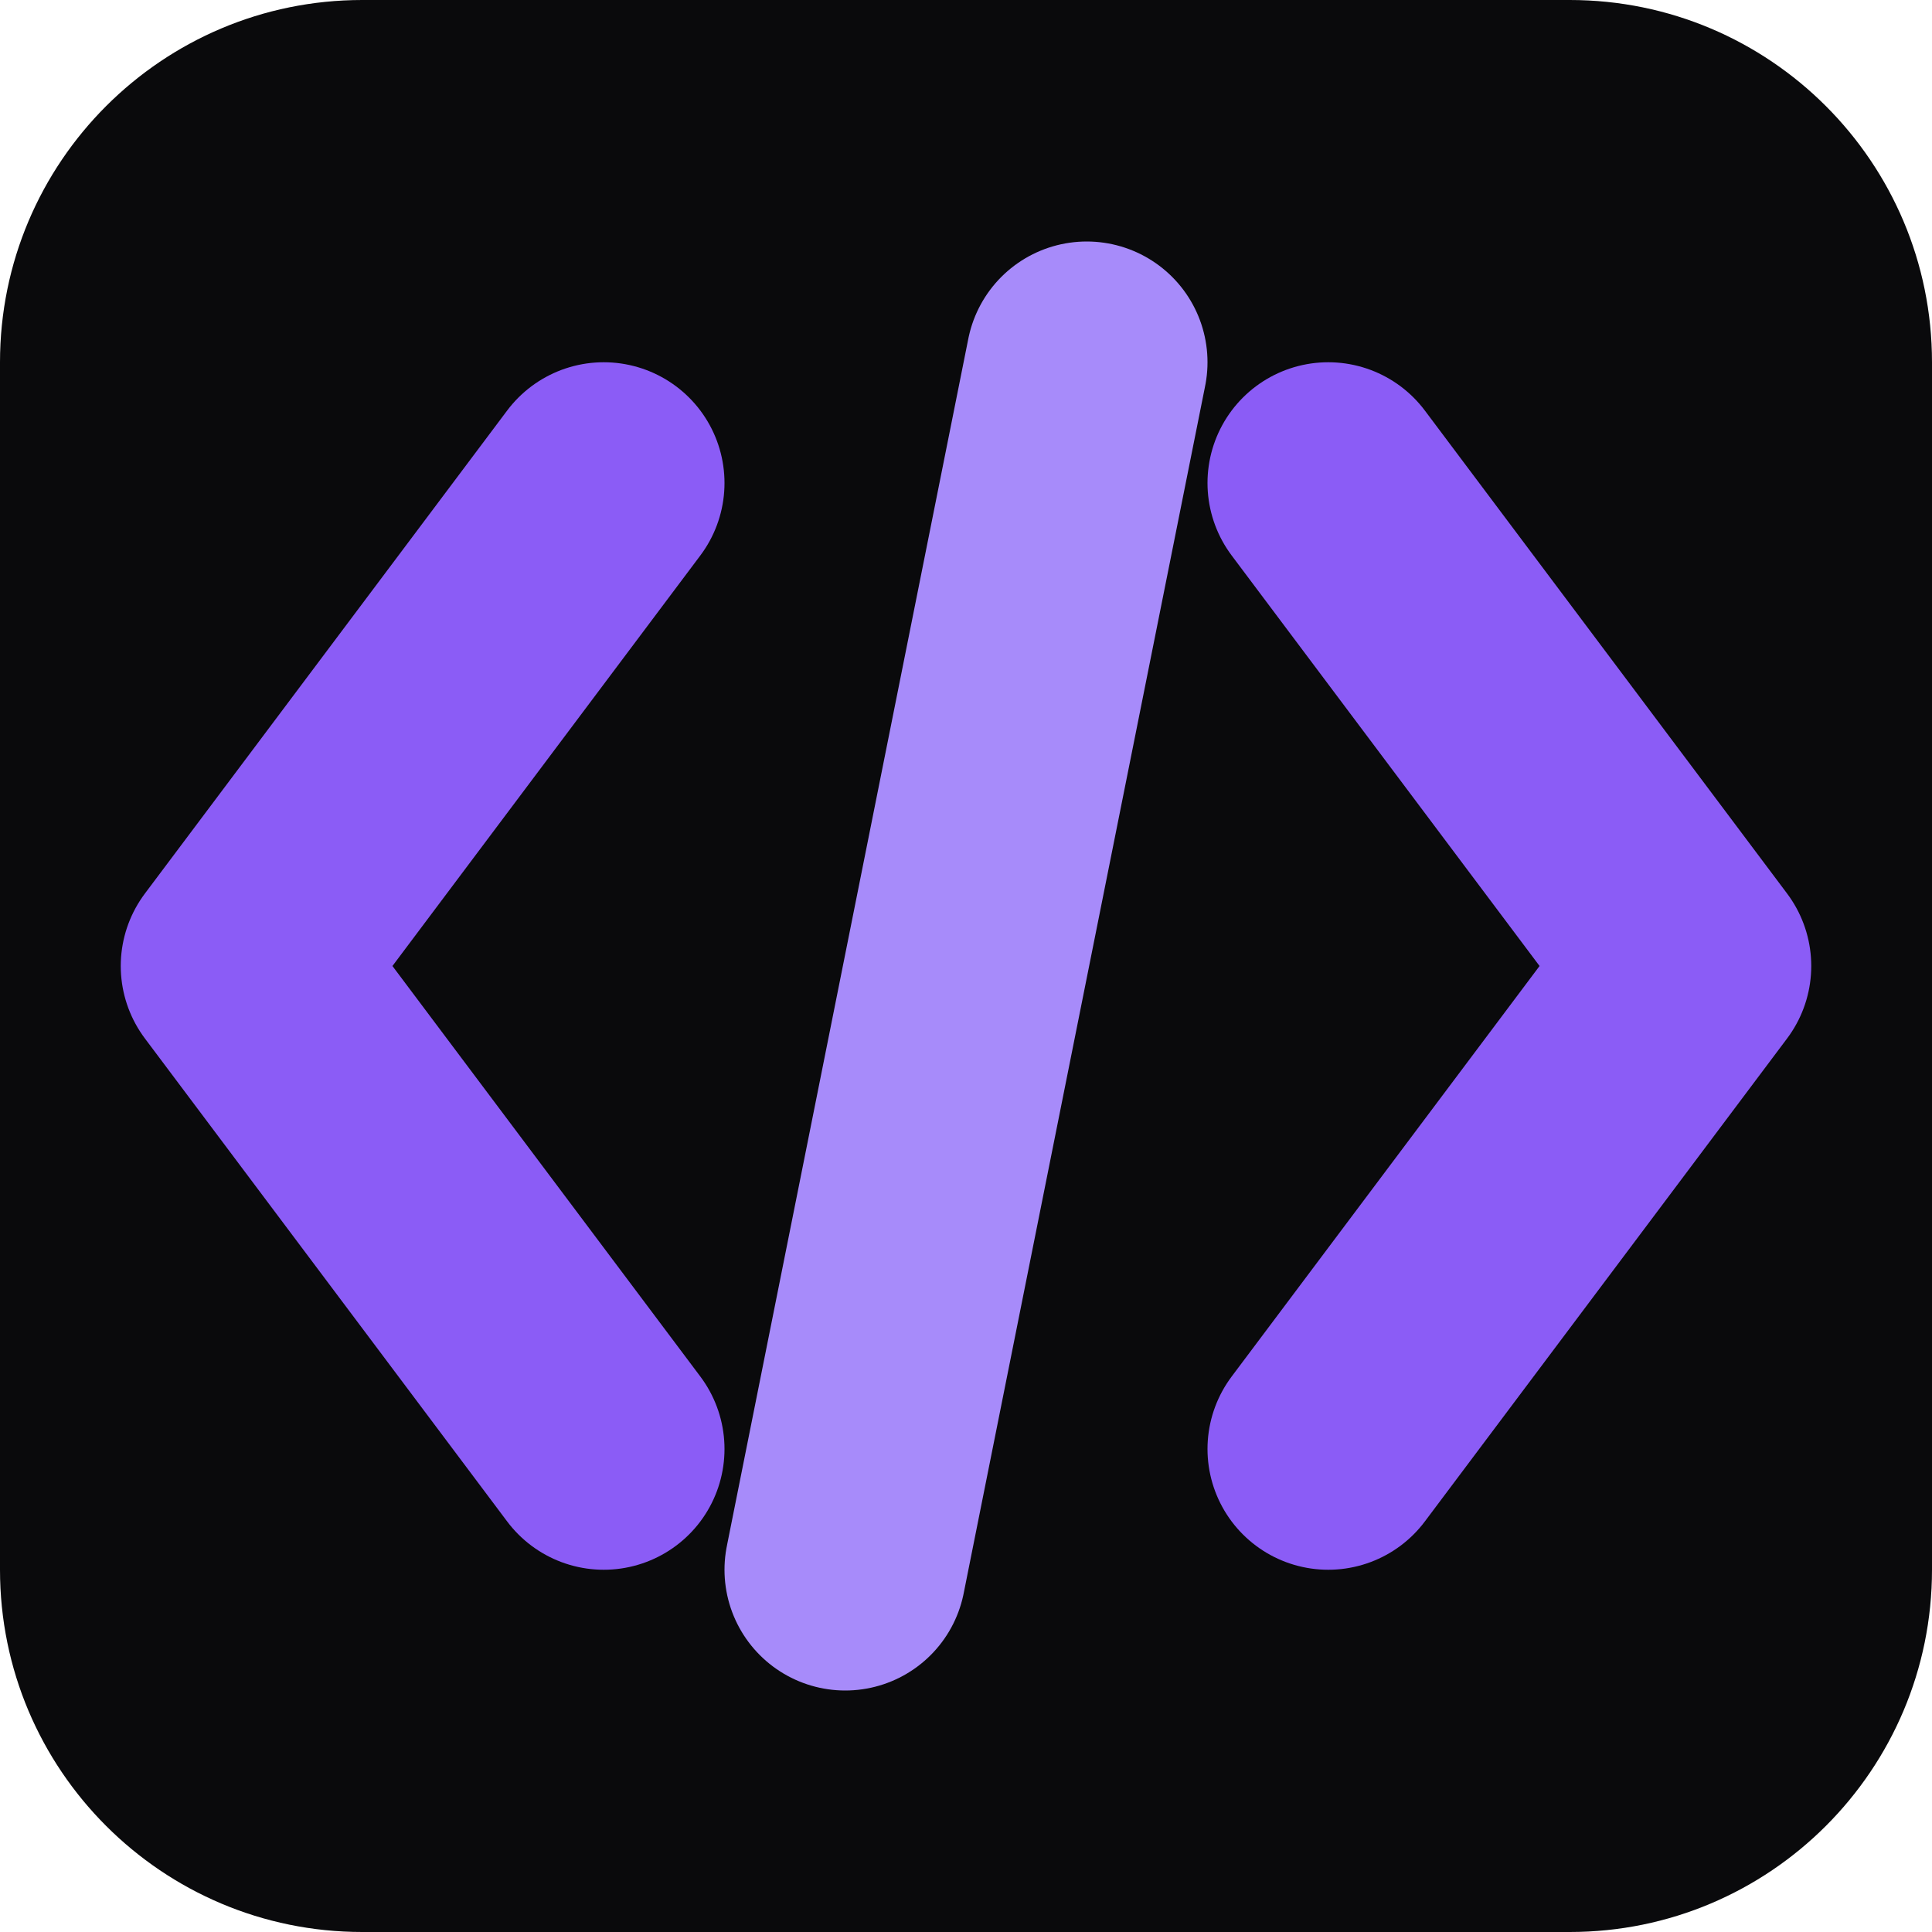
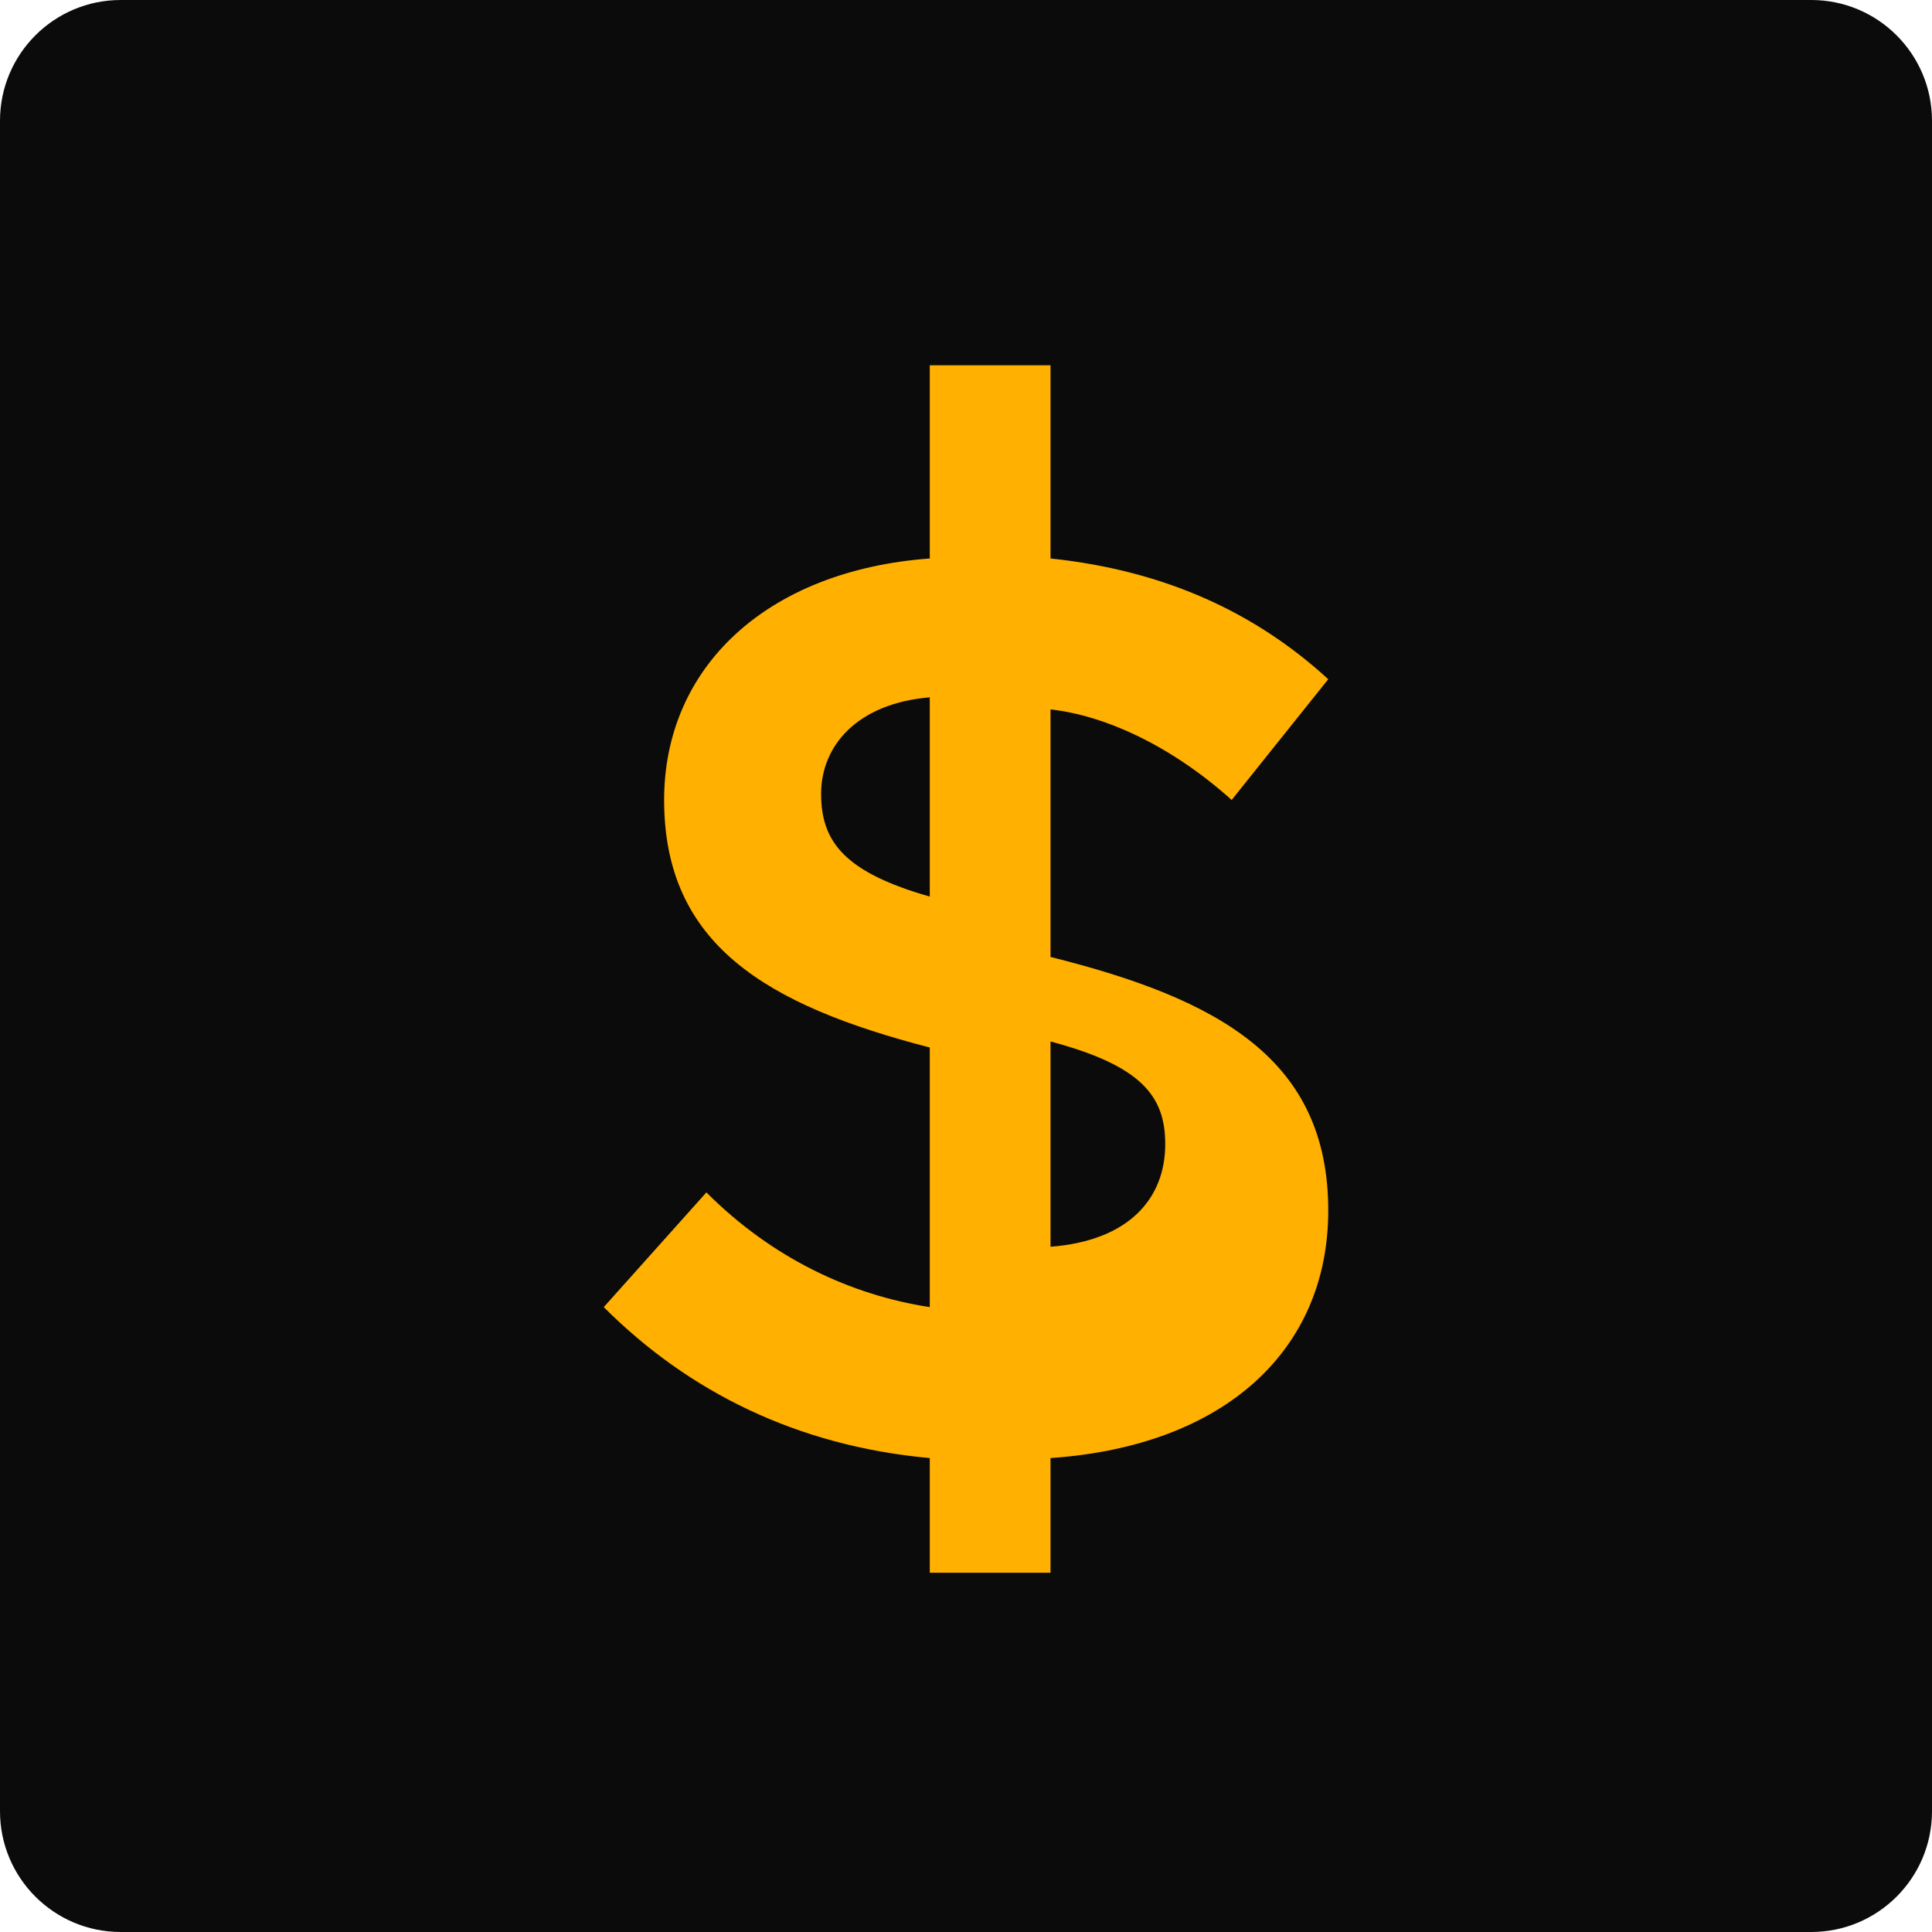
- <svg xmlns="http://www.w3.org/2000/svg" viewBox="0 0 16 16">
-   <rect width="16" height="16" rx="3" fill="#0a0a0c" />
-   <path d="M5 4 L2 8 L5 12" fill="none" stroke="#8b5cf6" stroke-width="2" stroke-linecap="round" stroke-linejoin="round" />
-   <path d="M11 4 L14 8 L11 12" fill="none" stroke="#8b5cf6" stroke-width="2" stroke-linecap="round" stroke-linejoin="round" />
-   <path d="M9 3 L7 13" fill="none" stroke="#a78bfa" stroke-width="2" stroke-linecap="round" />
+ <svg xmlns="http://www.w3.org/2000/svg" viewBox="0 0 16 16" width="16" height="16">
+   <rect width="16" height="16" rx="1" fill="#0b0b0b" />
+   <g transform="scale(0.5) translate(2.4 -1.95)">
+     <path d="M13 8h2v3.2c1.9.2 3.4.9 4.6 2l-1.6 2c-1-.9-2.1-1.4-3-1.5v4.1c2.8.7 4.6 1.7 4.6 4.2 0 2.3-1.7 3.9-4.6 4.1V28h-2v-1.9c-2.2-.2-4-1.1-5.4-2.5l1.7-1.9c1.1 1.1 2.4 1.7 3.7 1.9v-4.3c-2.7-.7-4.4-1.7-4.4-4.1 0-2.2 1.7-3.8 4.4-4V8zm0 5.5c-1.2.1-1.8.8-1.8 1.6 0 .8.4 1.3 1.8 1.7v-3.3zm2 9.1c1.3-.1 1.9-.8 1.9-1.7 0-.8-.4-1.3-1.9-1.7v3.4z" fill="#ffb000" />
+   </g>
</svg>
